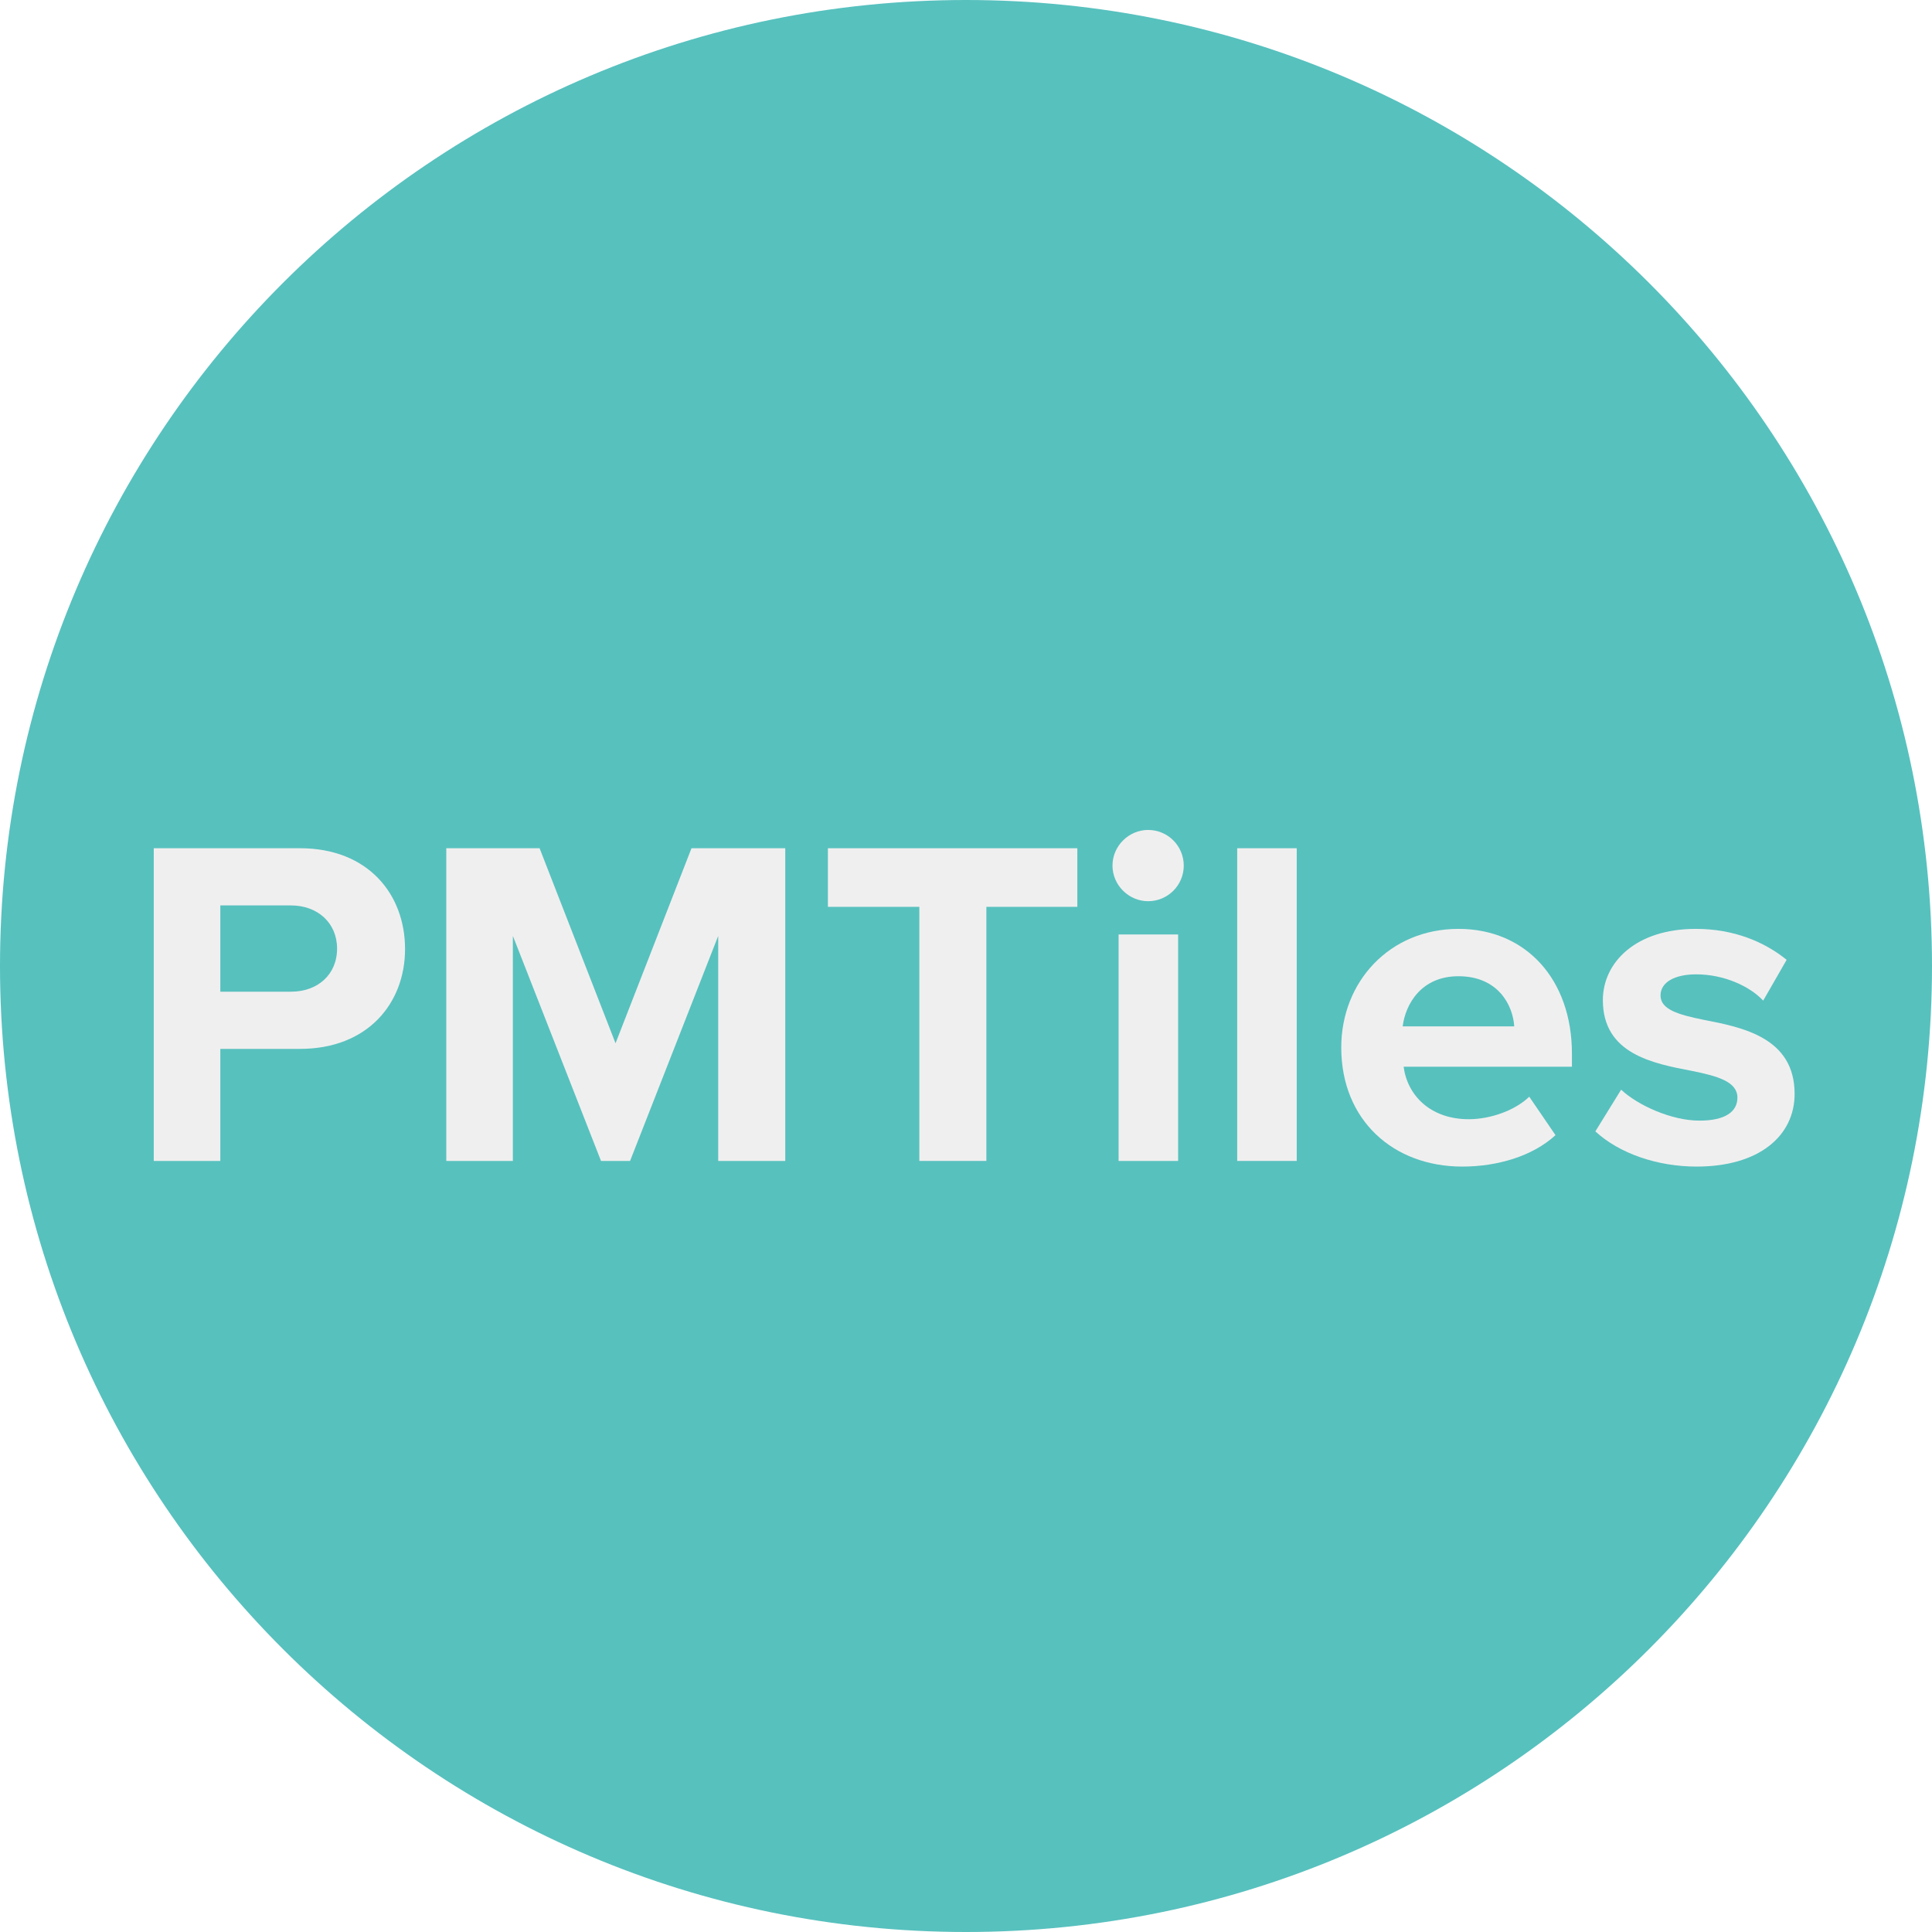
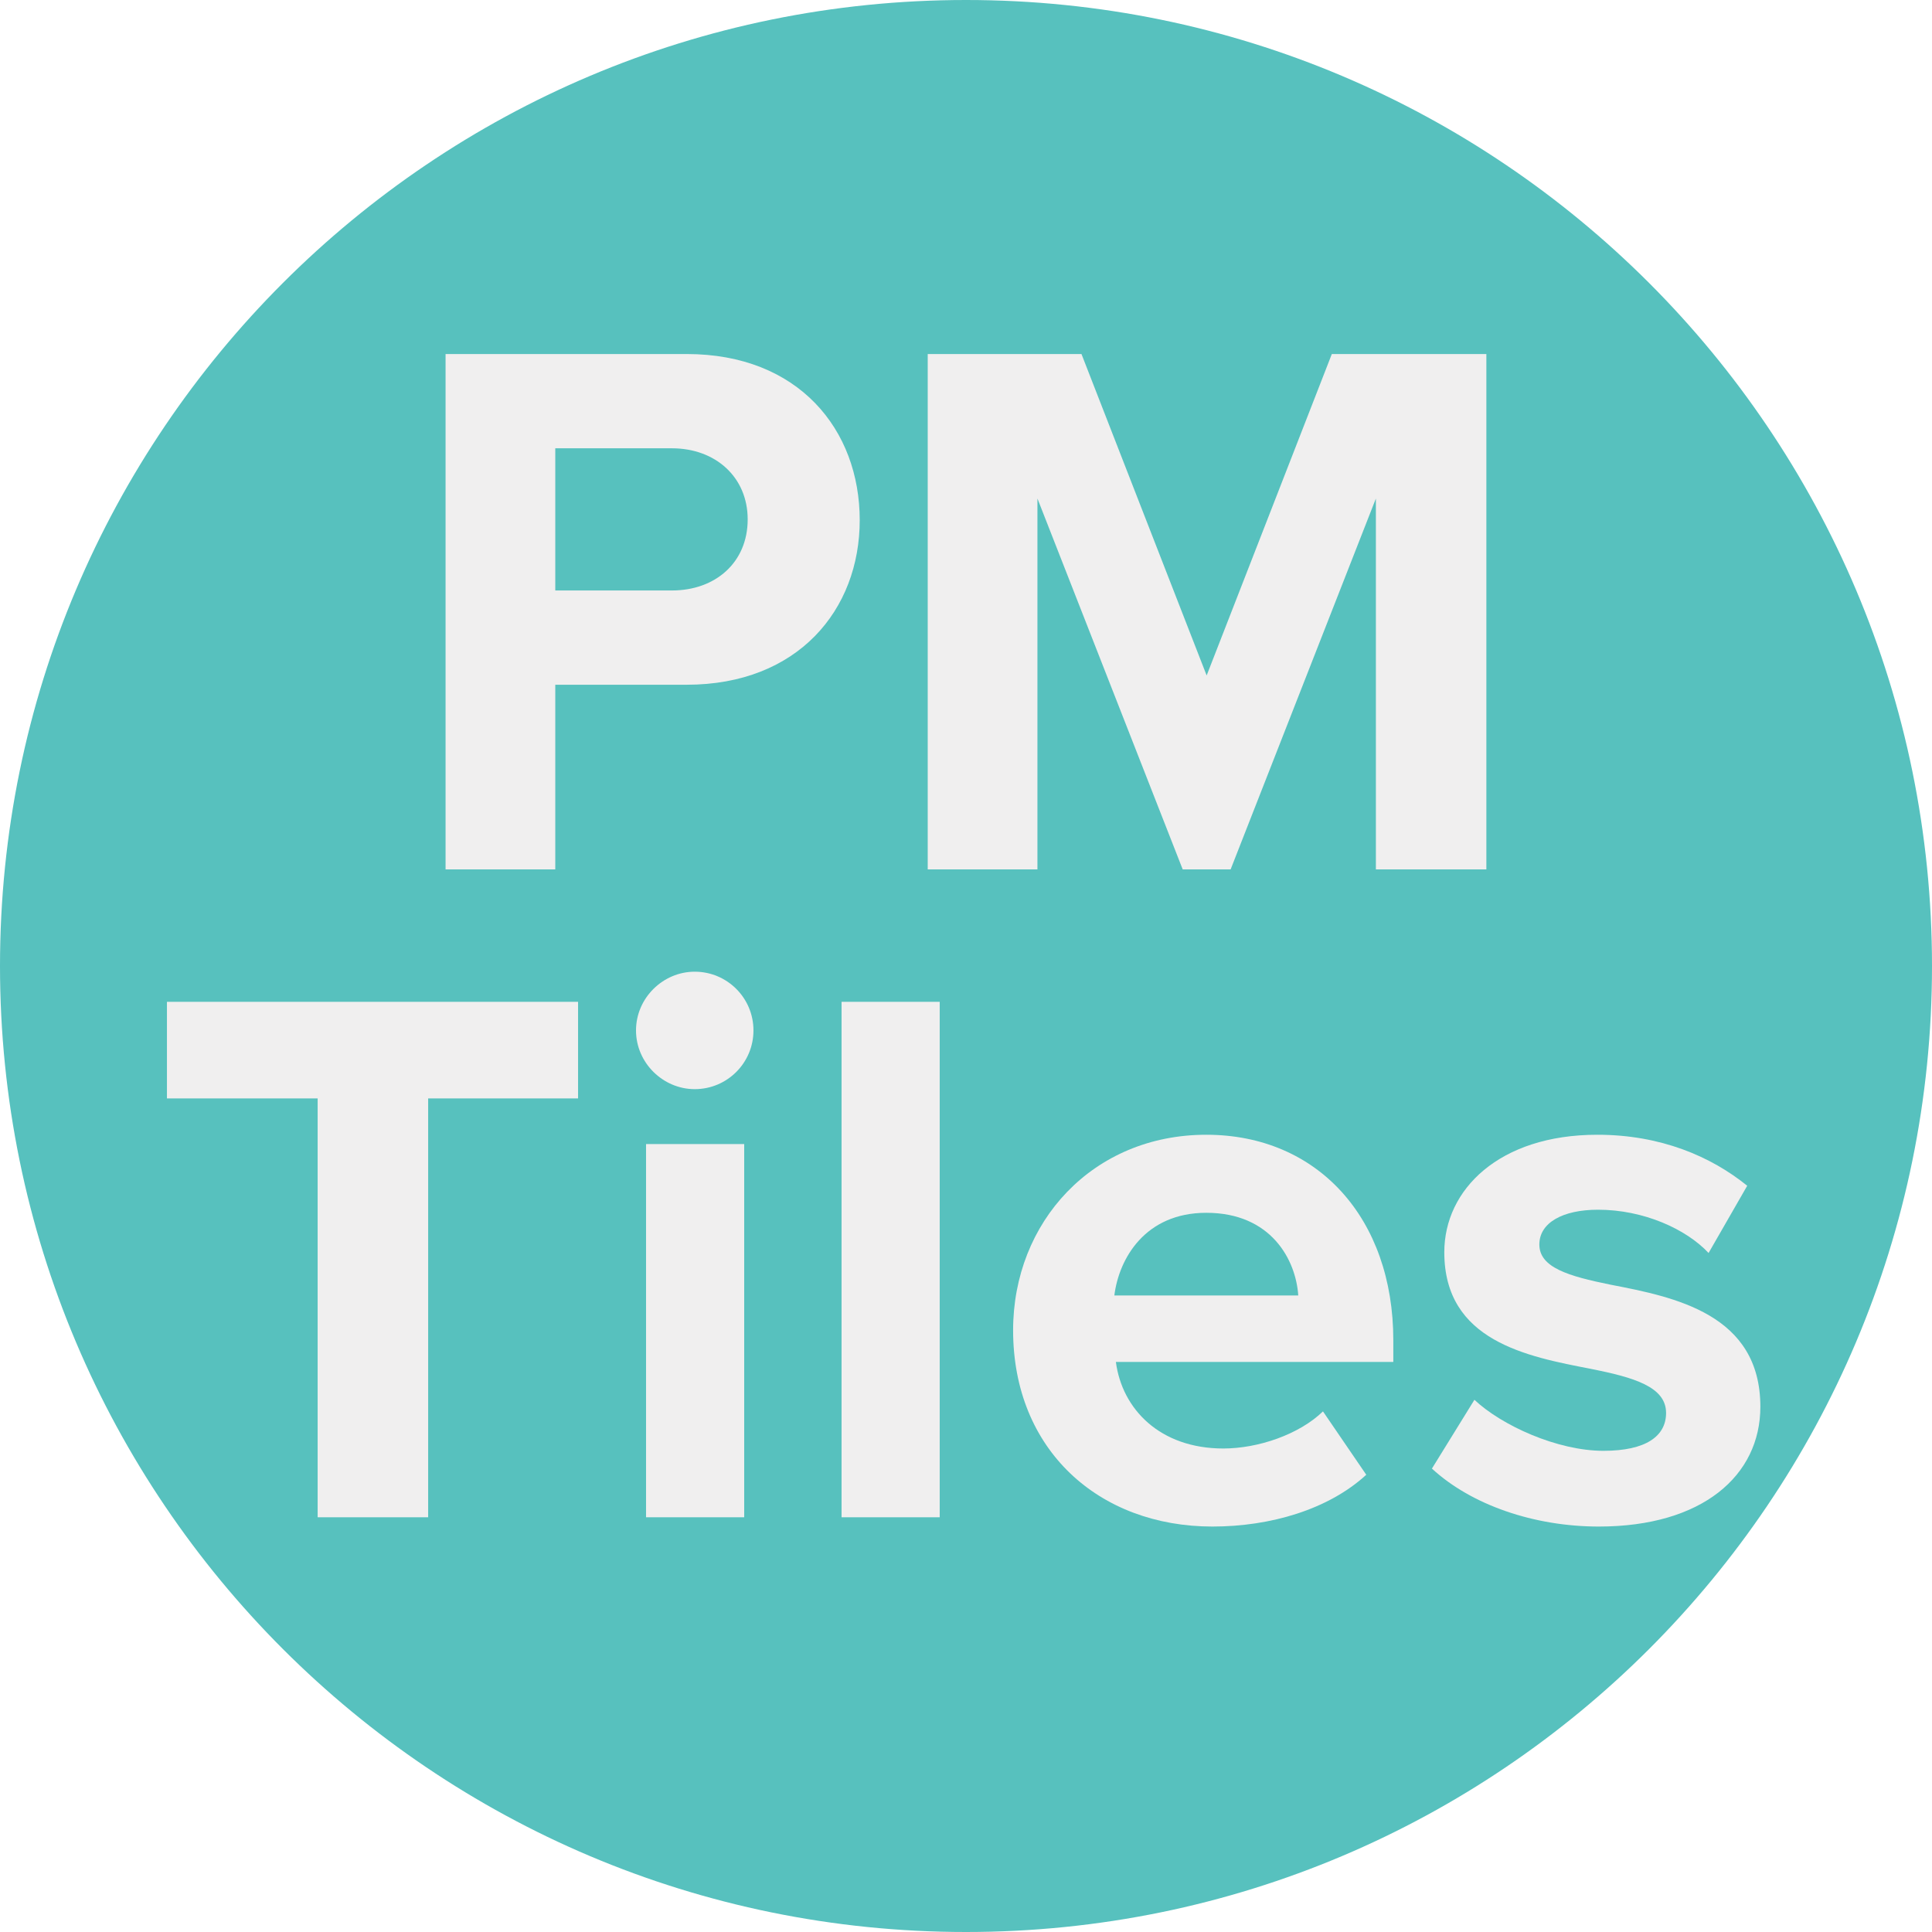
<svg xmlns="http://www.w3.org/2000/svg" width="500" zoomAndPan="magnify" viewBox="0 0 375 375" height="500" preserveAspectRatio="xMidYMid meet" version="1.0">
  <defs>
    <g />
-     <clipPath id="aa61bedd56">
+     <clipPath id="b474f4bb23">
      <path d="M 187.5 0 C 83.945 0 0 83.945 0 187.5 C 0 291.055 83.945 375 187.5 375 C 291.055 375 375 291.055 375 187.5 C 375 83.945 291.055 0 187.5 0 Z M 187.5 0 " clip-rule="nonzero" />
    </clipPath>
-     <clipPath id="018dc9b40e">
+     <clipPath id="0277b5a6a5">
      <path d="M 0 0 L 375 0 L 375 375 L 0 375 Z M 0 0 " clip-rule="nonzero" />
    </clipPath>
-     <clipPath id="aa8c07def9">
+     <clipPath id="5e2e9e97df">
      <path d="M 187.5 0 C 83.945 0 0 83.945 0 187.5 C 0 291.055 83.945 375 187.5 375 C 291.055 375 375 291.055 375 187.5 C 375 83.945 291.055 0 187.5 0 Z M 187.5 0 " clip-rule="nonzero" />
    </clipPath>
-     <clipPath id="f74eb23f36">
+     <clipPath id="4a5c3c6f63">
      <rect x="0" width="375" y="0" height="375" />
    </clipPath>
  </defs>
-   <g clip-path="url(#aa61bedd56)">
+   <g clip-path="url(#b474f4bb23)">
    <g transform="matrix(1, 0, 0, 1, 0, 0)">
-       <g clip-path="url(#f74eb23f36)">
-         <g clip-path="url(#018dc9b40e)">
-           <g clip-path="url(#aa8c07def9)">
+       <g clip-path="url(#4a5c3c6f63)">
+         <g clip-path="url(#0277b5a6a5)">
+           <g clip-path="url(#5e2e9e97df)">
            <rect x="-82.5" width="540" fill="#57c1be" height="540" y="-82.5" fill-opacity="1" />
          </g>
        </g>
      </g>
    </g>
  </g>
  <g fill="#f0efef" fill-opacity="1">
-     <g transform="translate(23.83962, 225.3372)">
+     <g transform="translate(76.58571, 168.7517)">
      <g>
-         <path d="M 18.926 0 L 18.926 -21.75 L 34.398 -21.75 C 47.5 -21.75 54.781 -30.574 54.781 -41.133 C 54.781 -51.777 47.59 -60.695 34.398 -60.695 L 6.004 -60.695 L 6.004 0 Z M 41.586 -41.223 C 41.586 -36.125 37.766 -32.852 32.668 -32.852 L 18.926 -32.852 L 18.926 -49.594 L 32.668 -49.594 C 37.766 -49.594 41.586 -46.227 41.586 -41.223 Z M 41.586 -41.223 " />
+         <path d="M 31.195 0 L 31.195 -35.844 L 56.691 -35.844 C 78.289 -35.844 90.285 -50.391 90.285 -67.789 C 90.285 -85.336 78.438 -100.035 56.691 -100.035 L 9.898 -100.035 L 9.898 0 Z M 68.539 -67.941 C 68.539 -59.543 62.242 -54.141 53.844 -54.141 L 31.195 -54.141 L 31.195 -81.738 L 53.844 -81.738 C 62.242 -81.738 68.539 -76.188 68.539 -67.941 Z M 68.539 -67.941 " />
      </g>
    </g>
  </g>
  <g fill="#f0efef" fill-opacity="1">
-     <g transform="translate(80.62117, 225.3372)">
+     <g transform="translate(170.1711, 168.7517)">
      <g>
-         <path d="M 71.797 0 L 71.797 -60.695 L 53.598 -60.695 L 38.855 -22.84 L 24.113 -60.695 L 6.004 -60.695 L 6.004 0 L 18.926 0 L 18.926 -43.68 L 36.035 0 L 41.676 0 L 58.785 -43.68 L 58.785 0 Z M 71.797 0 " />
+         <path d="M 118.332 0 L 118.332 -100.035 L 88.336 -100.035 L 64.039 -37.645 L 39.742 -100.035 L 9.898 -100.035 L 9.898 0 L 31.195 0 L 31.195 -71.988 L 59.391 0 L 68.691 0 L 96.887 -71.988 L 96.887 0 Z M 118.332 0 " />
      </g>
    </g>
  </g>
  <g fill="#f0efef" fill-opacity="1">
-     <g transform="translate(158.4228, 225.3372)">
+     <g transform="translate(28.65603, 294.5005)">
      <g>
-         <path d="M 33.031 0 L 33.031 -49.32 L 50.688 -49.32 L 50.688 -60.695 L 2.273 -60.695 L 2.273 -49.32 L 20.02 -49.32 L 20.02 0 Z M 33.031 0 " />
+         <path d="M 54.449 0 L 54.449 -81.297 L 83.547 -81.297 L 83.547 -100.047 L 3.75 -100.047 L 3.75 -81.297 L 33 -81.297 L 33 0 Z M 54.449 0 " />
      </g>
    </g>
  </g>
  <g fill="#f0efef" fill-opacity="1">
-     <g transform="translate(211.3825, 225.3372)">
+     <g transform="translate(115.9492, 294.5005)">
      <g>
-         <path d="M 11.465 -50.414 C 15.289 -50.414 18.383 -53.508 18.383 -57.328 C 18.383 -61.148 15.289 -64.246 11.465 -64.246 C 7.734 -64.246 4.551 -61.148 4.551 -57.328 C 4.551 -53.508 7.734 -50.414 11.465 -50.414 Z M 17.289 0 L 17.289 -43.953 L 5.734 -43.953 L 5.734 0 Z M 17.289 0 " />
+         <path d="M 18.898 -83.098 C 25.199 -83.098 30.297 -88.195 30.297 -94.496 C 30.297 -100.797 25.199 -105.895 18.898 -105.895 C 12.75 -105.895 7.5 -100.797 7.5 -94.496 C 7.5 -88.195 12.75 -83.098 18.898 -83.098 Z M 28.5 0 L 28.5 -72.445 L 9.449 -72.445 L 9.449 0 Z M 28.5 0 " />
      </g>
    </g>
  </g>
  <g fill="#f0efef" fill-opacity="1">
-     <g transform="translate(234.4045, 225.3372)">
+     <g transform="translate(153.8962, 294.5005)">
      <g>
-         <path d="M 17.289 0 L 17.289 -60.695 L 5.734 -60.695 L 5.734 0 Z M 17.289 0 " />
+         <path d="M 28.5 0 L 28.5 -100.047 L 9.449 -100.047 L 9.449 0 Z M 28.5 0 " />
      </g>
    </g>
  </g>
  <g fill="#f0efef" fill-opacity="1">
-     <g transform="translate(257.4266, 225.3372)">
+     <g transform="translate(191.8432, 294.5005)">
      <g>
-         <path d="M 2.91 -22.02 C 2.91 -7.918 13.012 1.094 26.391 1.094 C 33.215 1.094 40.039 -0.91 44.496 -5.004 L 39.402 -12.465 C 36.582 -9.738 31.758 -8.098 27.664 -8.098 C 20.203 -8.098 15.742 -12.738 15.016 -18.289 L 47.684 -18.289 L 47.684 -20.84 C 47.684 -35.215 38.766 -45.043 25.66 -45.043 C 12.285 -45.043 2.91 -34.762 2.91 -22.02 Z M 25.66 -35.852 C 33.305 -35.852 36.219 -30.301 36.488 -26.117 L 14.832 -26.117 C 15.379 -30.484 18.473 -35.852 25.66 -35.852 Z M 25.66 -35.852 " />
+         <path d="M 4.801 -36.297 C 4.801 -13.051 21.449 1.801 43.496 1.801 C 54.746 1.801 65.996 -1.5 73.348 -8.25 L 64.945 -20.551 C 60.297 -16.051 52.348 -13.348 45.598 -13.348 C 33.297 -13.348 25.949 -21 24.75 -30.148 L 78.598 -30.148 L 78.598 -34.348 C 78.598 -58.047 63.898 -74.246 42.297 -74.246 C 20.25 -74.246 4.801 -57.297 4.801 -36.297 Z M 42.297 -59.098 C 54.898 -59.098 59.695 -49.949 60.148 -43.047 L 24.449 -43.047 C 25.348 -50.246 30.449 -59.098 42.297 -59.098 Z M 42.297 -59.098 " />
      </g>
    </g>
  </g>
  <g fill="#f0efef" fill-opacity="1">
-     <g transform="translate(307.7474, 225.3372)">
+     <g transform="translate(274.7867, 294.5005)">
      <g>
-         <path d="M 1.91 -5.734 C 6.551 -1.457 13.922 1.094 21.566 1.094 C 33.762 1.094 40.586 -4.914 40.586 -13.012 C 40.586 -23.934 30.484 -25.934 22.93 -27.391 C 18.016 -28.391 14.559 -29.391 14.559 -32.121 C 14.559 -34.672 17.289 -36.219 21.477 -36.219 C 26.844 -36.219 31.848 -33.941 34.488 -31.121 L 39.039 -39.039 C 34.762 -42.496 28.848 -45.043 21.383 -45.043 C 9.828 -45.043 3.367 -38.582 3.367 -31.211 C 3.367 -20.746 13.105 -18.926 20.656 -17.473 C 25.66 -16.469 29.484 -15.379 29.484 -12.285 C 29.484 -9.555 27.117 -7.824 22.113 -7.824 C 16.652 -7.824 10.102 -10.828 6.914 -13.832 Z M 1.91 -5.734 " />
+         <path d="M 3.148 -9.449 C 10.801 -2.398 22.949 1.801 35.547 1.801 C 55.648 1.801 66.898 -8.098 66.898 -21.449 C 66.898 -39.449 50.246 -42.746 37.797 -45.148 C 29.699 -46.797 24 -48.449 24 -52.949 C 24 -57.148 28.5 -59.695 35.398 -59.695 C 44.246 -59.695 52.496 -55.945 56.848 -51.297 L 64.348 -64.348 C 57.297 -70.047 47.547 -74.246 35.25 -74.246 C 16.199 -74.246 5.551 -63.598 5.551 -51.449 C 5.551 -34.199 21.598 -31.199 34.047 -28.797 C 42.297 -27.148 48.598 -25.348 48.598 -20.25 C 48.598 -15.75 44.699 -12.898 36.449 -12.898 C 27.449 -12.898 16.648 -17.848 11.398 -22.801 Z M 3.148 -9.449 " />
      </g>
    </g>
  </g>
</svg>
